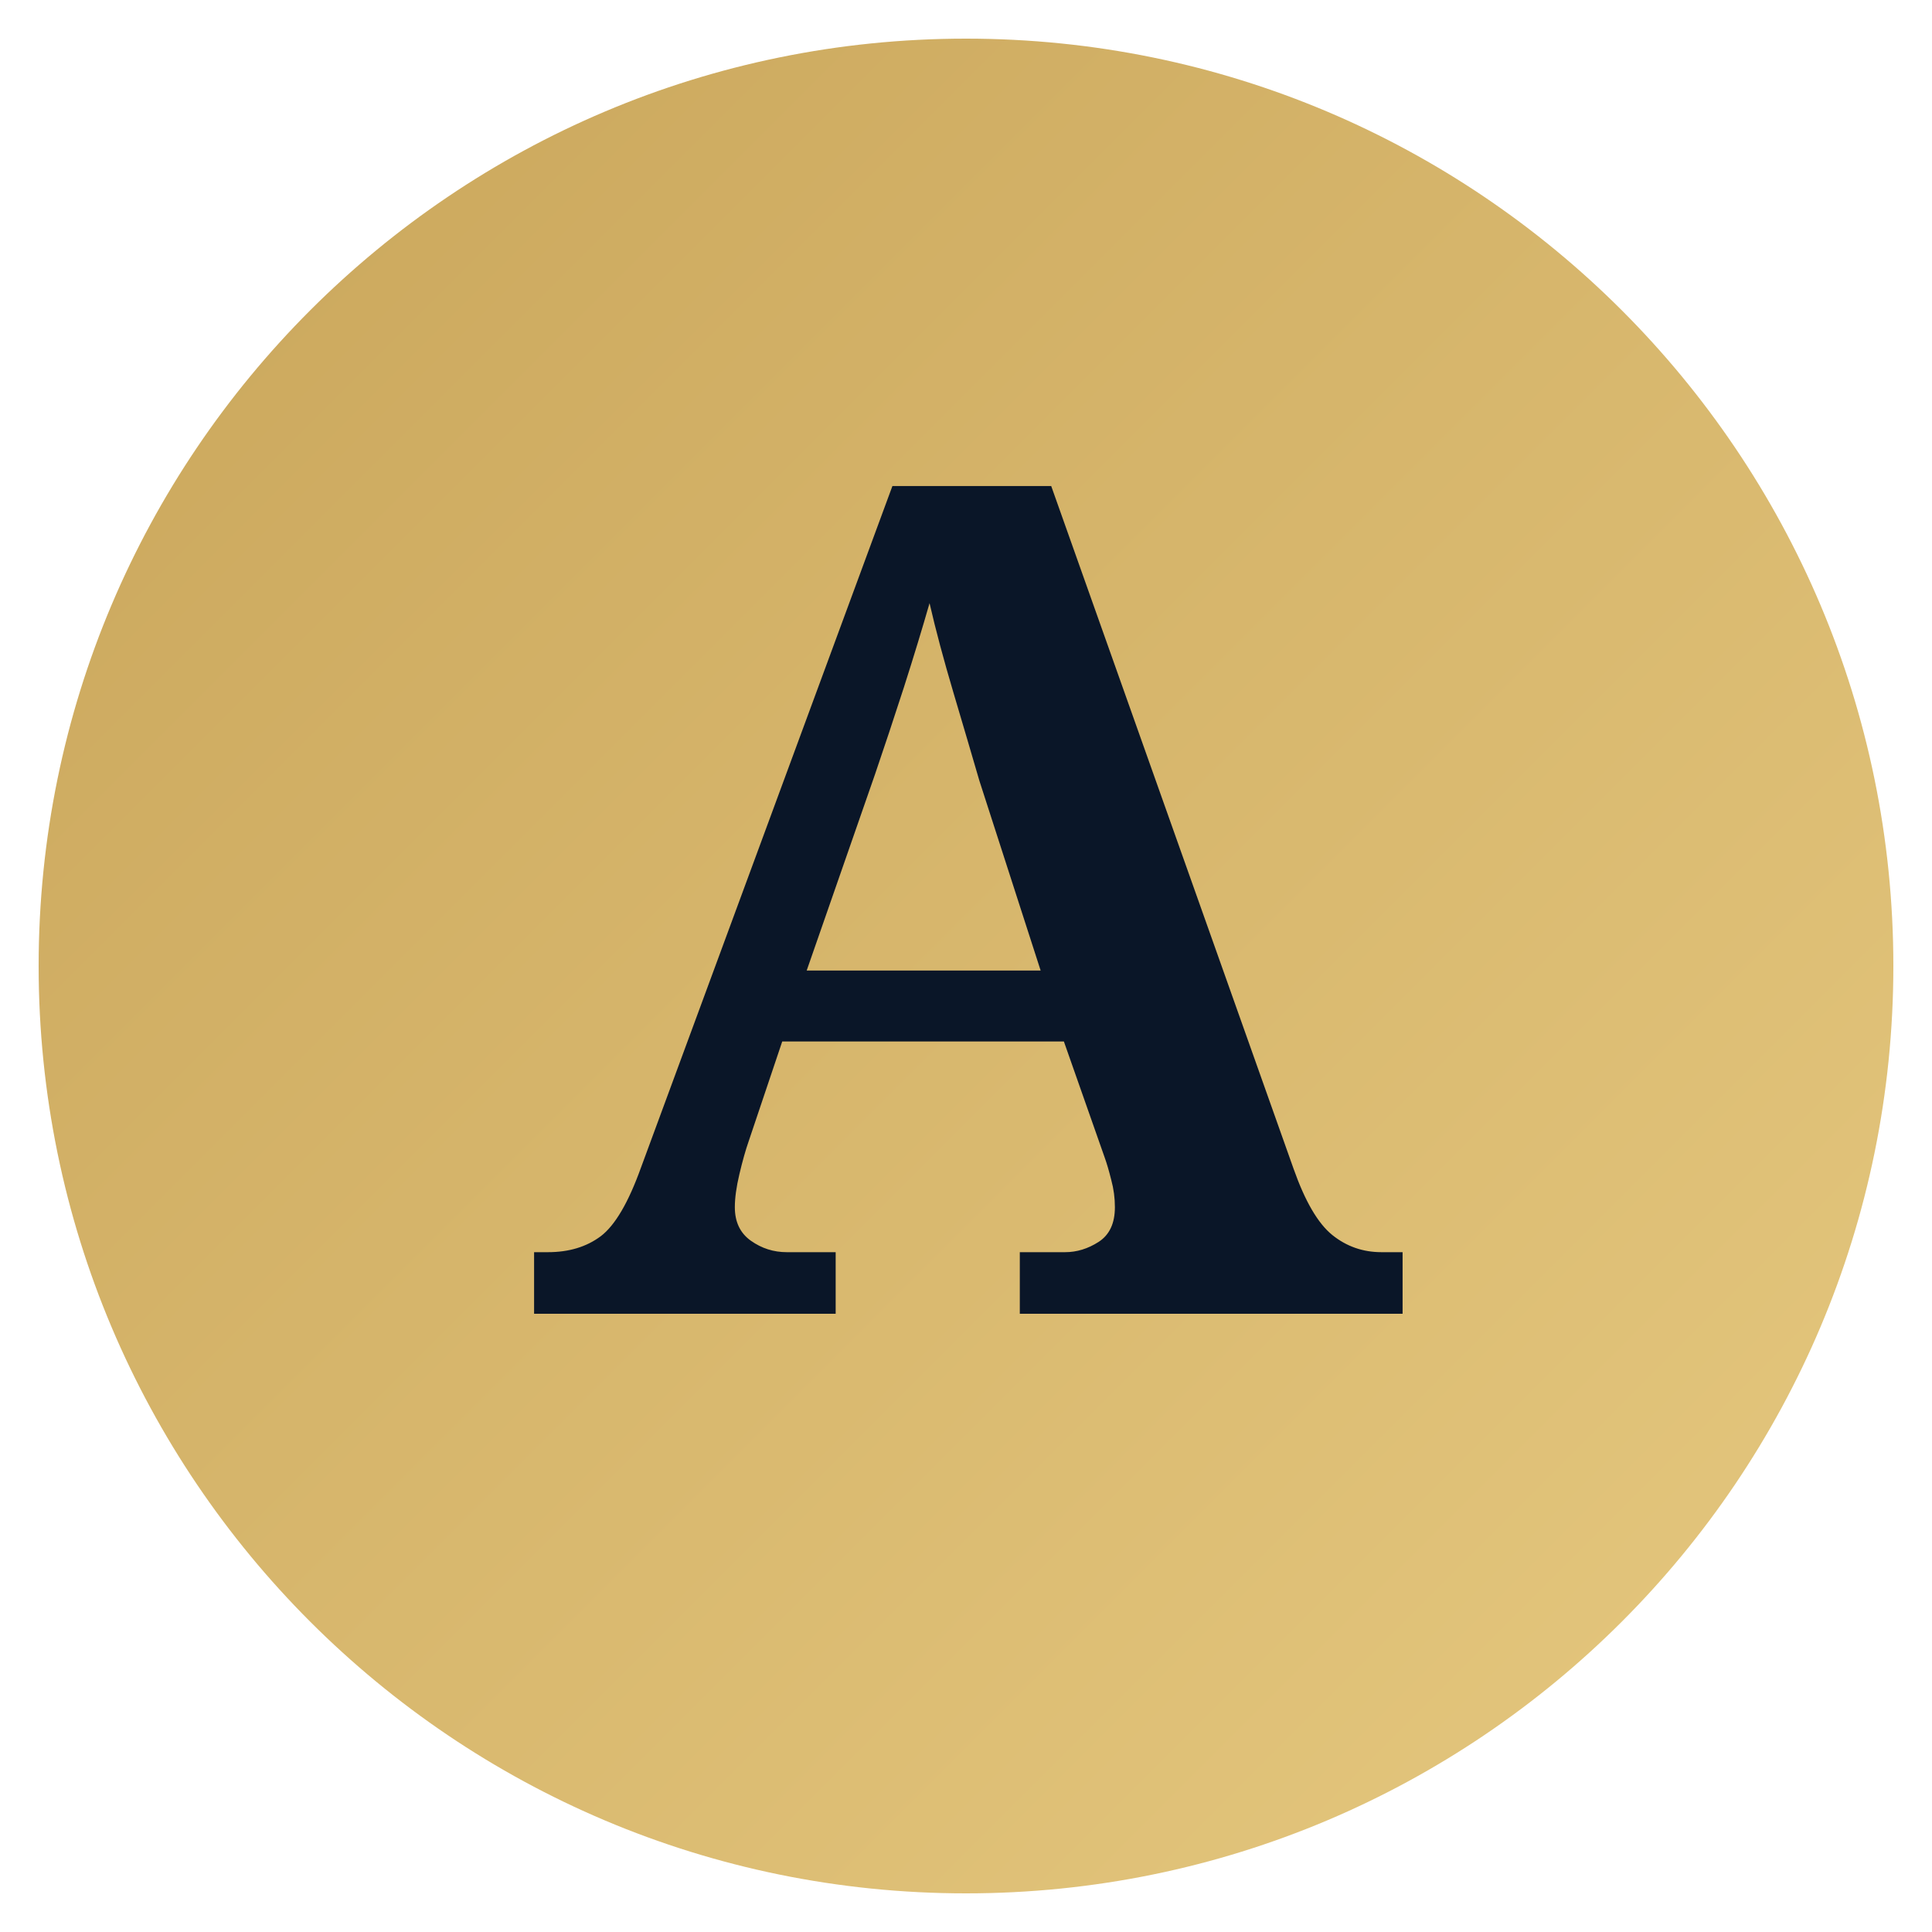
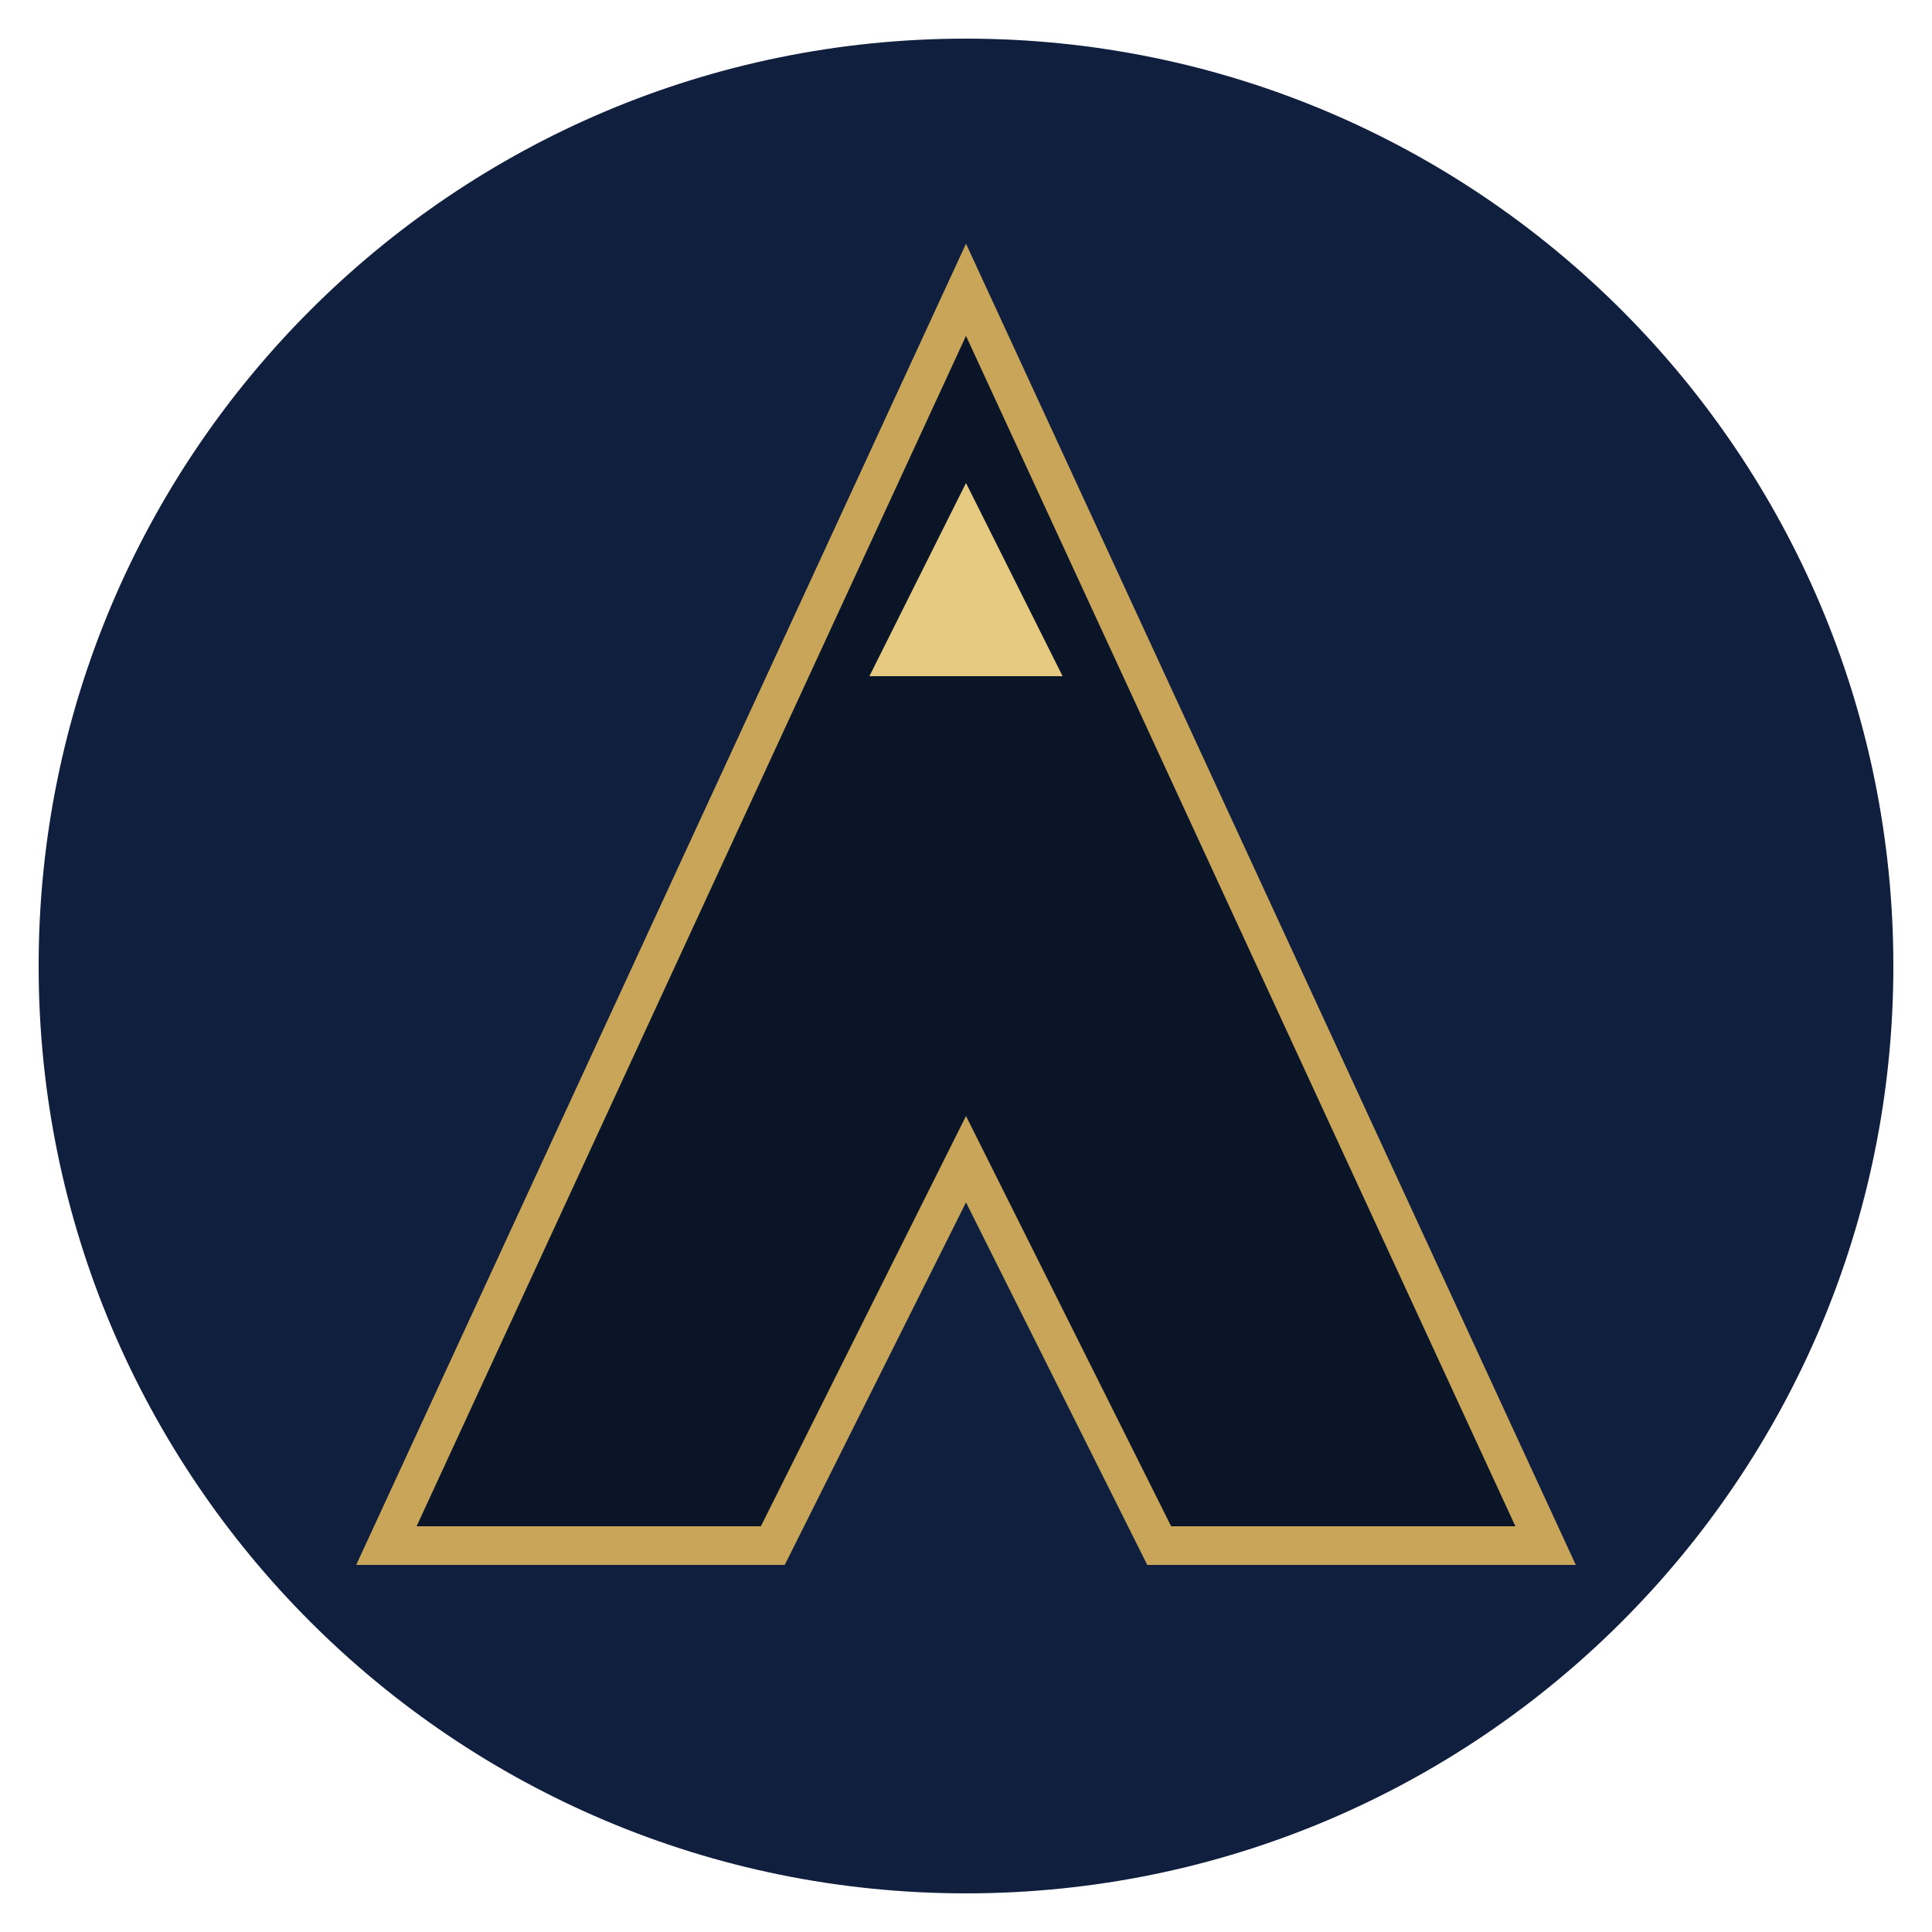
<svg xmlns="http://www.w3.org/2000/svg" viewBox="0 0 100 100">
  <defs>
-     <linearGradient id="g" x1="0%" y1="0%" x2="100%" y2="100%">
+     <linearGradient id="gold" x1="0%" y1="0%" x2="100%" y2="100%">
      <stop offset="0%" stop-color="#c9a55a" />
      <stop offset="100%" stop-color="#e6c980" />
    </linearGradient>
  </defs>
-   <circle cx="50" cy="50" r="48" fill="url(#g)" />
-   <text x="50" y="68" font-family="Georgia, serif" font-size="60" font-weight="900" text-anchor="middle" fill="#0a1628">A</text>
+   <circle cx="50" cy="50" r="48" fill="#0f1f3d" />
+   <path d="M 50 15 L 80 80 L 60 80 L 50 60 L 40 80 L 20 80 Z" fill="#0a1628" stroke="#c9a55a" stroke-width="2" />
+   <path d="M 50 25 L 45 35 L 55 35 Z" fill="#e6c980" />
</svg>
